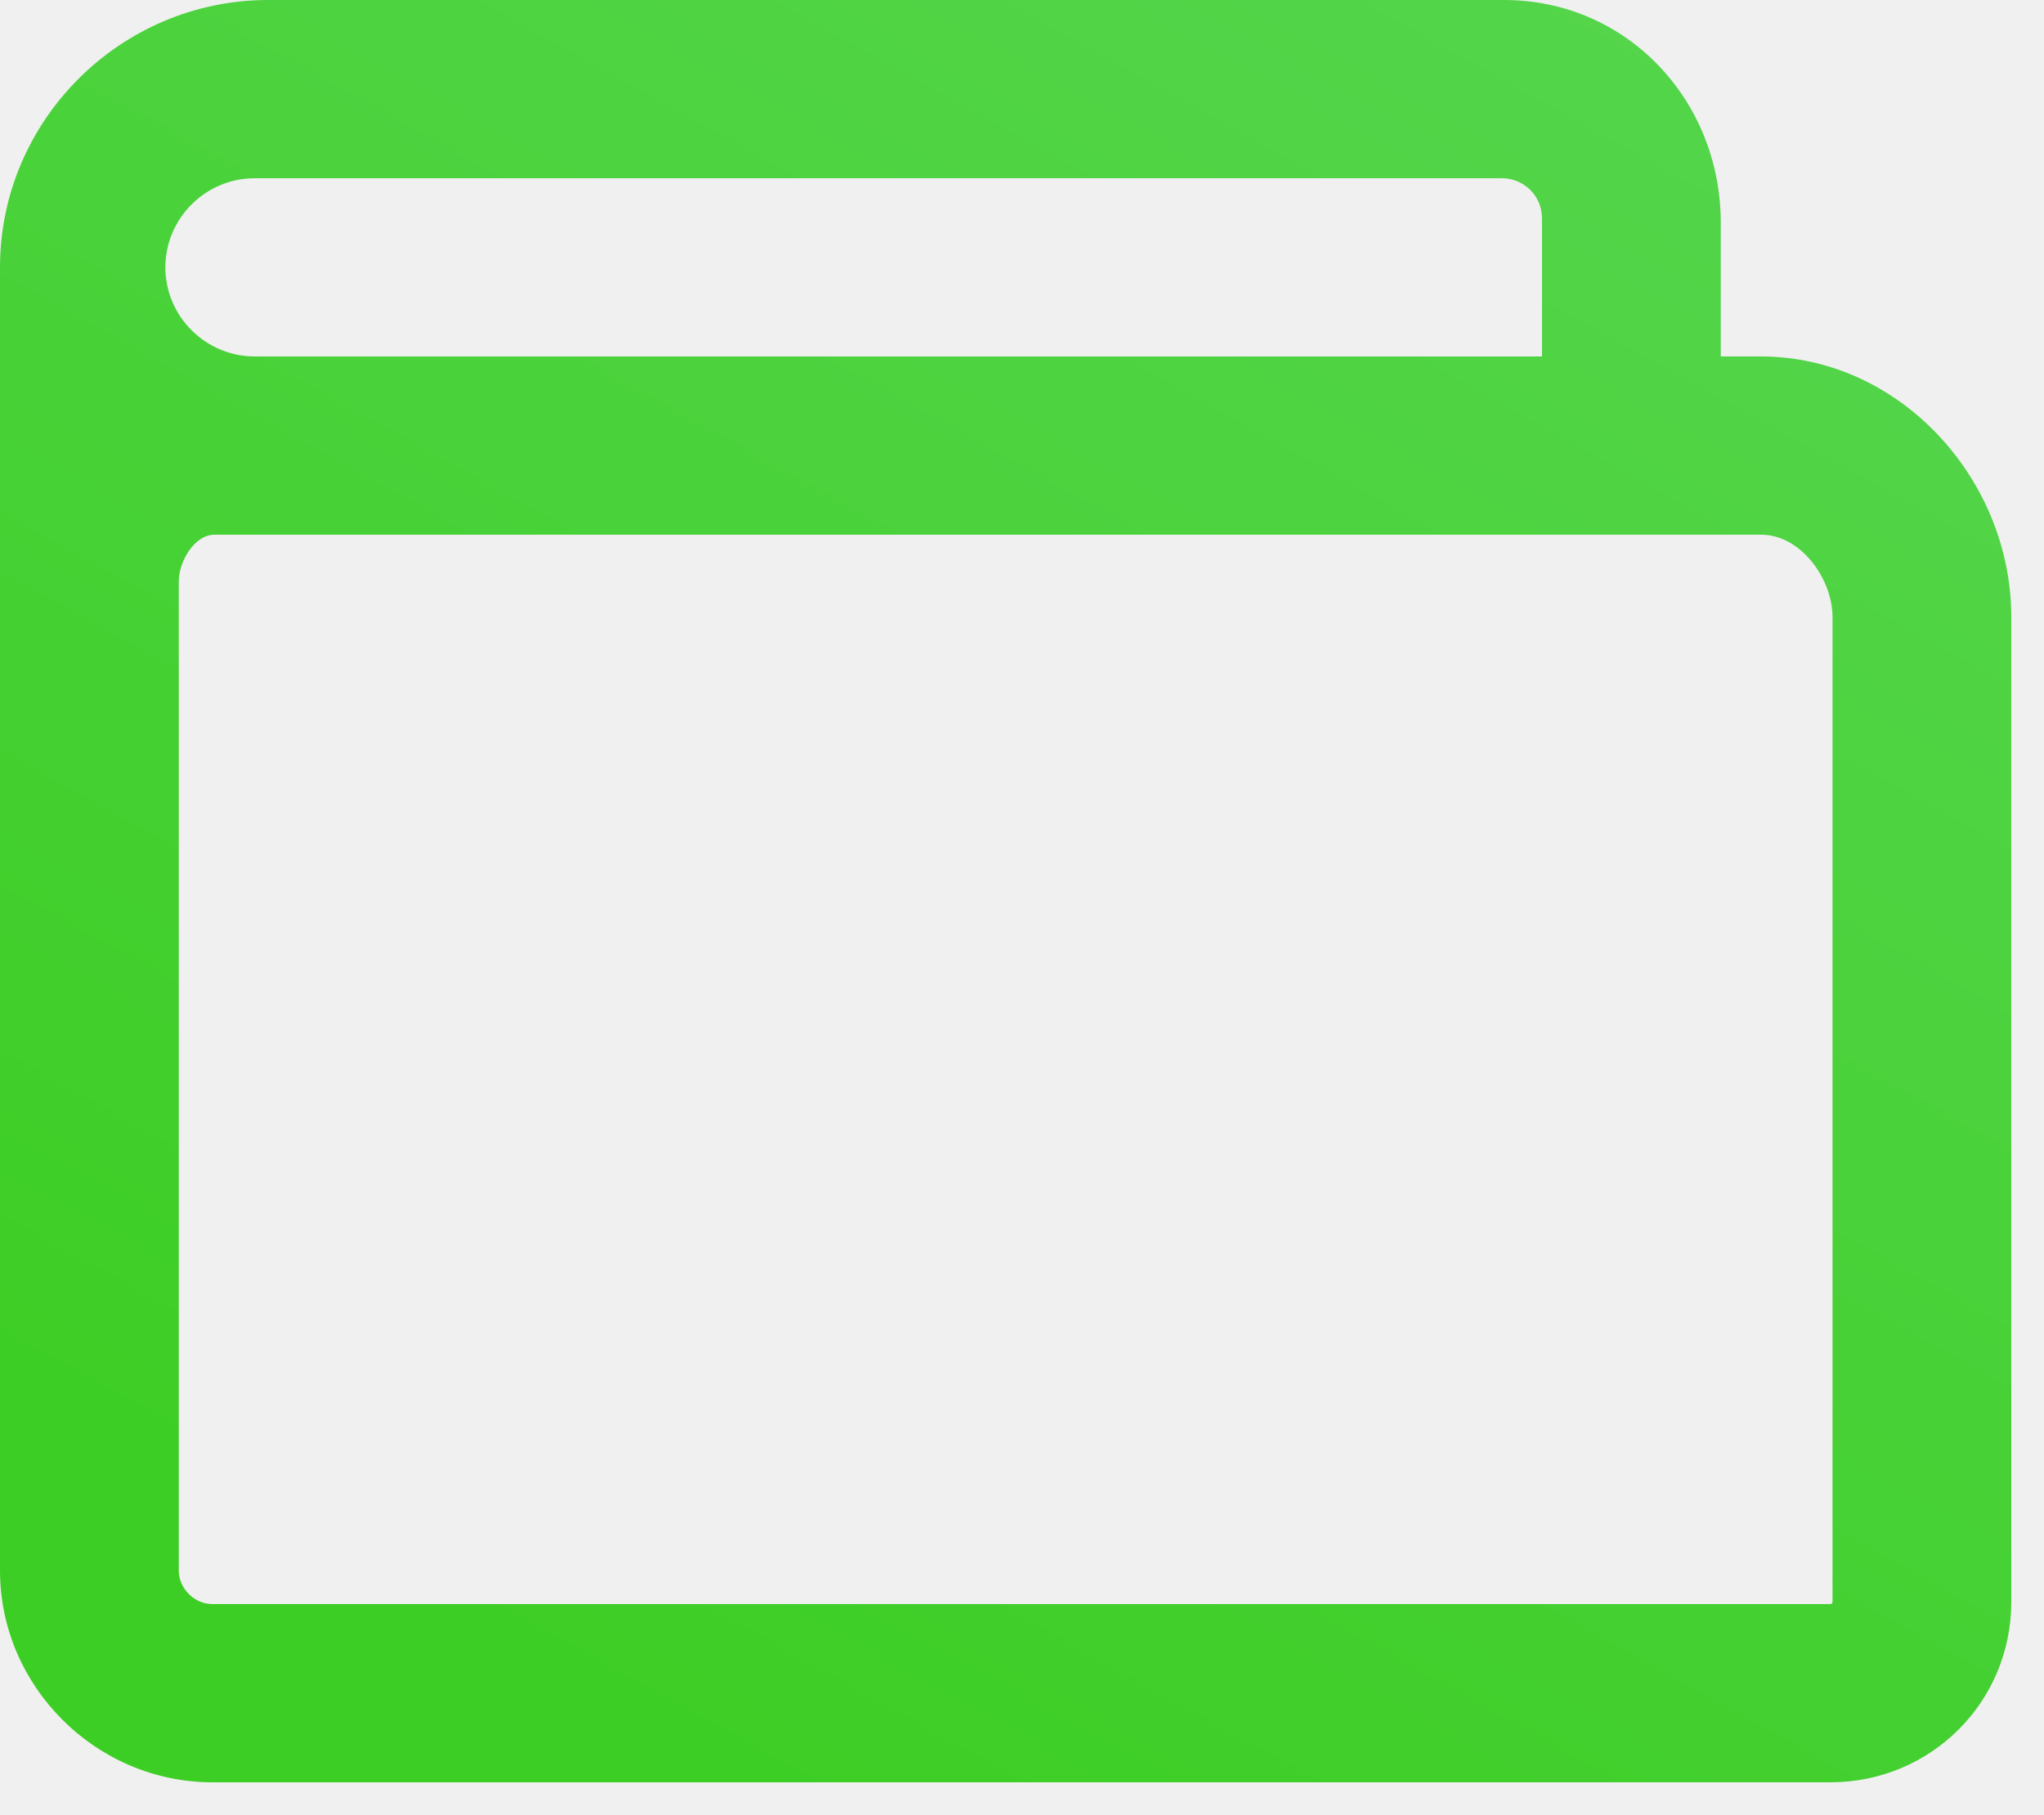
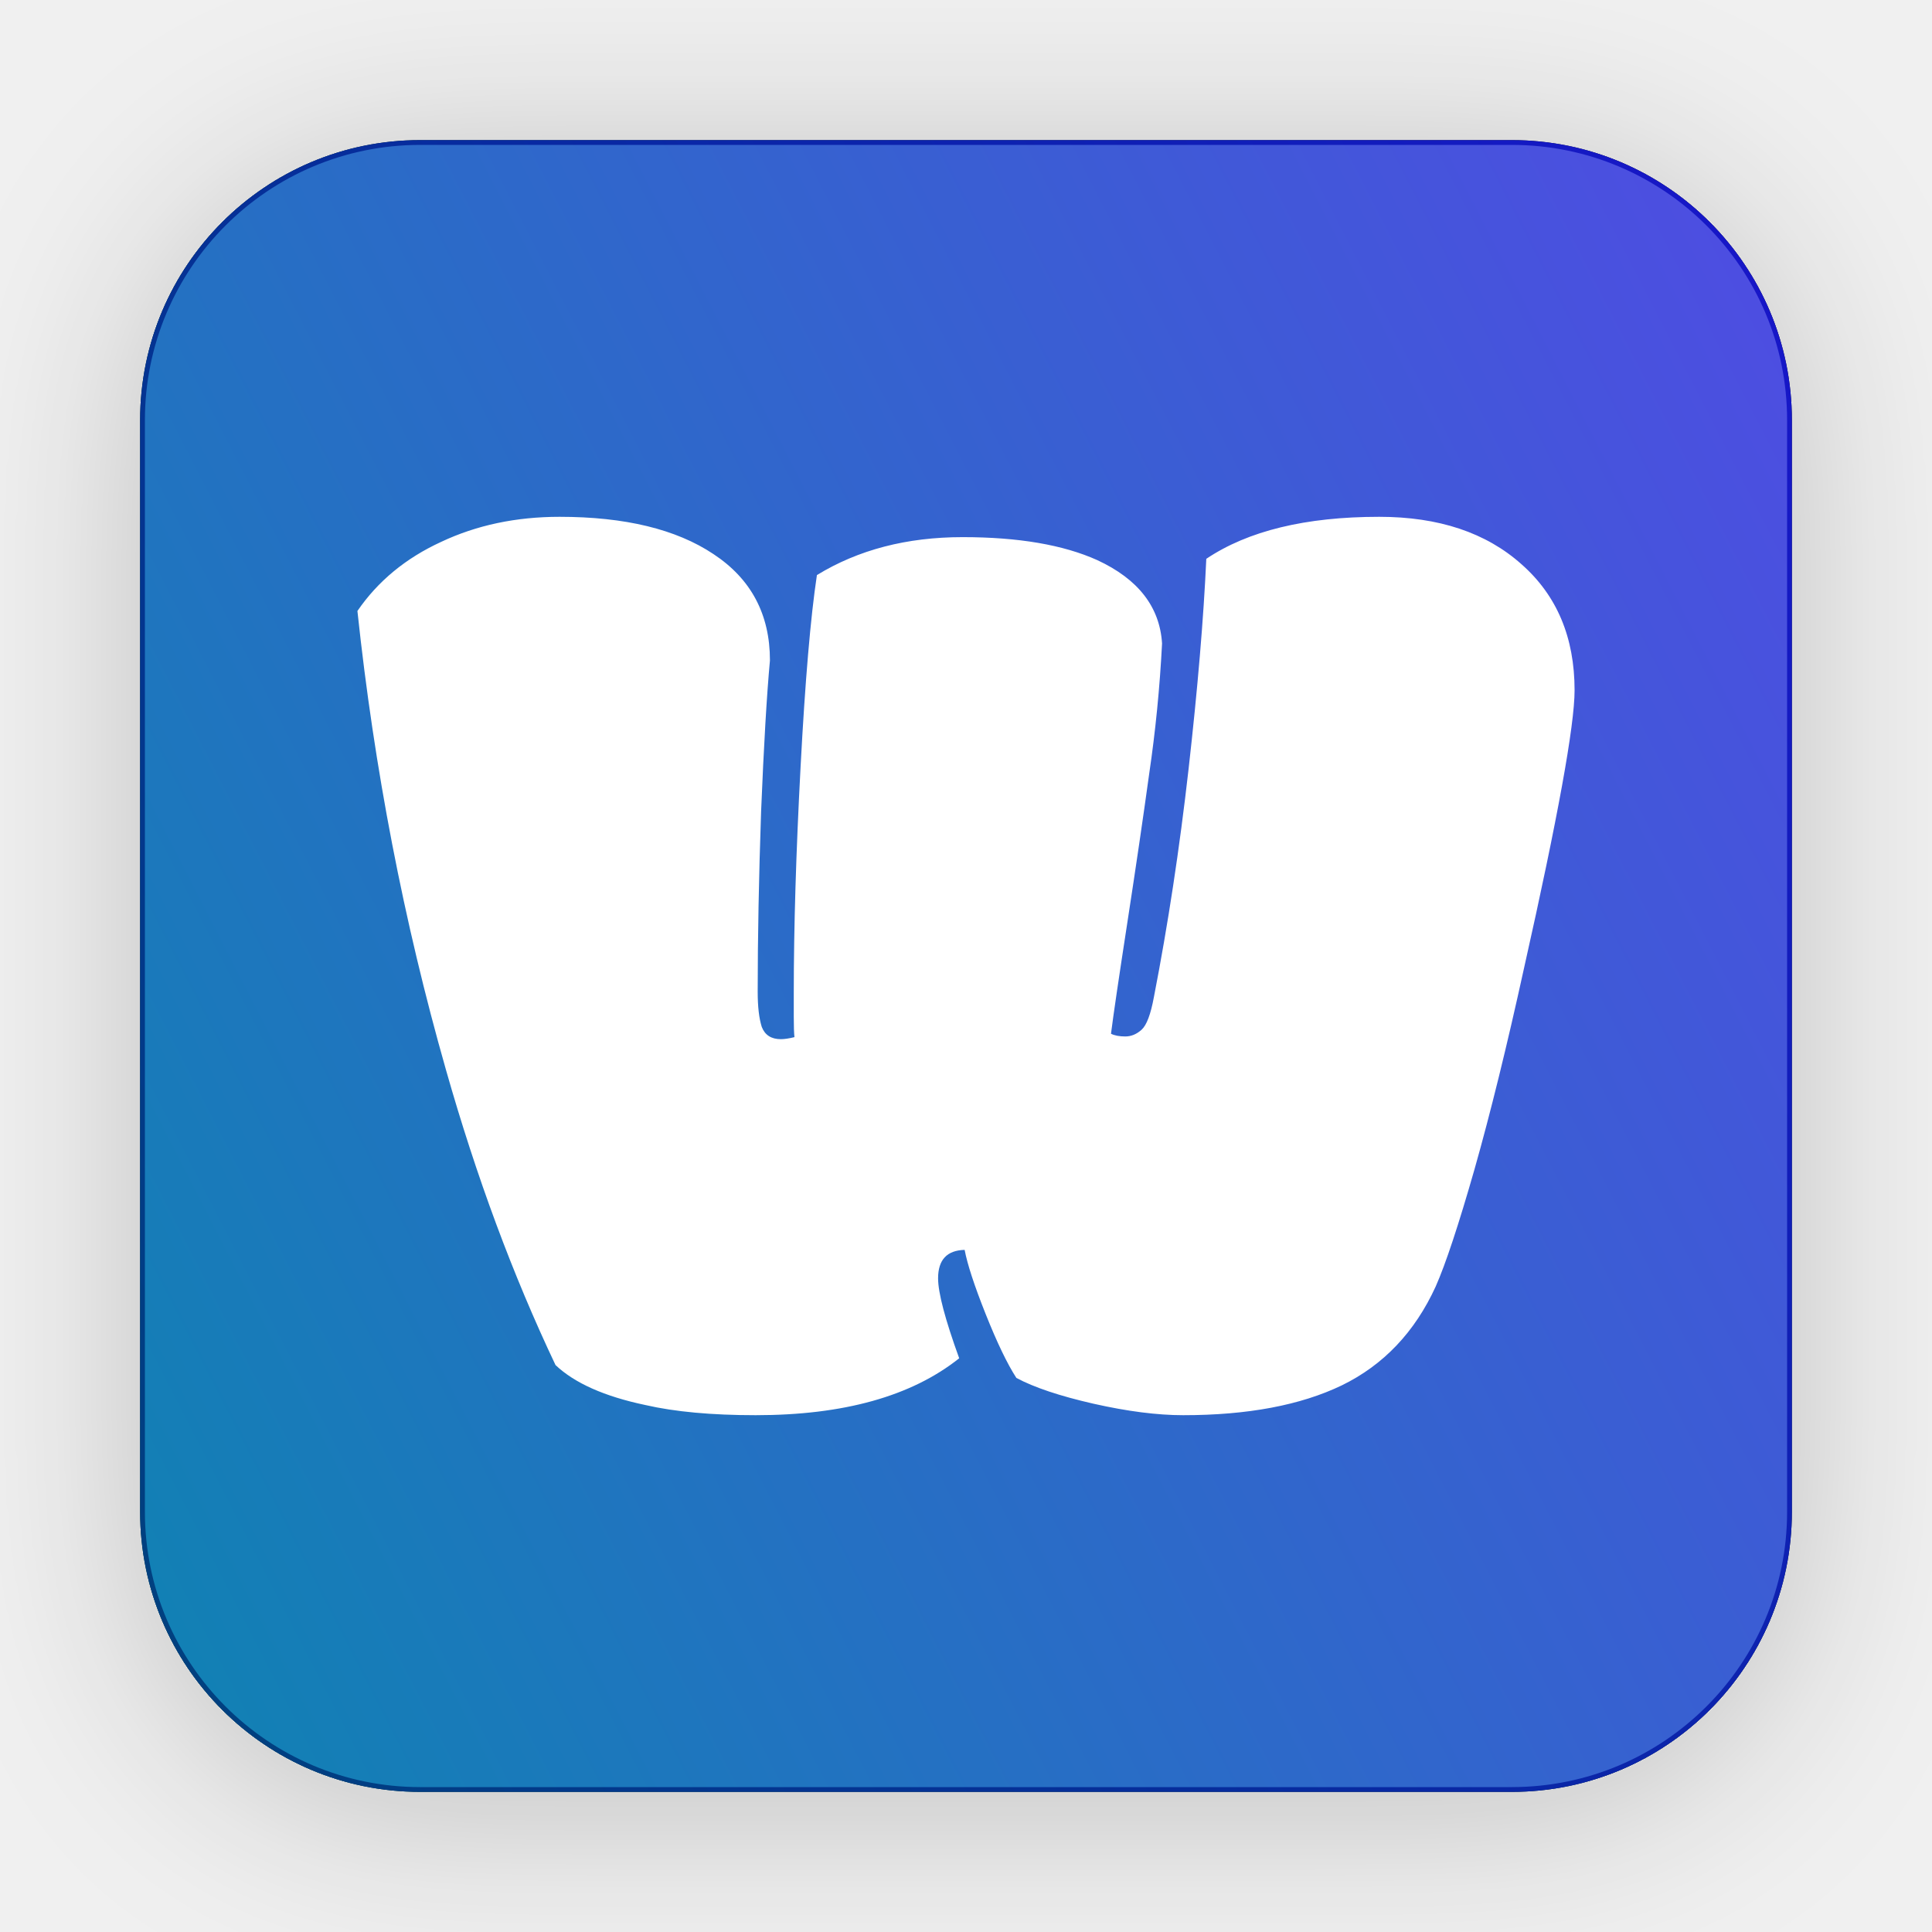
- <svg xmlns="http://www.w3.org/2000/svg" width="125" height="111" viewBox="0 0 125 111" fill="none">
-   <path d="M123 37.741V97.964C123 104.095 118.08 109 111.93 109H12.983C5.877 109 0 103.141 0 96.056V16.35C0 7.357 7.38 0 16.4 0H91.977C99.493 0 105.233 6.131 105.233 13.625V21.8H107.693C116.167 21.8 123 29.294 123 37.741ZM10.113 16.35C10.113 19.348 12.573 21.8 15.58 21.8H94.3V13.352C94.3 11.99 93.207 10.9 91.84 10.9H15.58C12.573 10.9 10.113 13.352 10.113 16.35ZM112.067 37.741C112.067 35.425 110.153 32.7 107.693 32.7H13.12C11.89 32.7 10.933 34.335 10.933 35.561V96.056C10.933 97.146 11.89 98.1 12.983 98.1H111.93C112.067 98.1 112.067 97.964 112.067 97.964V37.741Z" fill="url(#paint0_linear_3_14)" />
-   <path d="M175.278 94.928L159 37.781H172.139L181.556 77.488H182.029L192.418 37.781H203.668L214.03 77.572H214.53L223.947 37.781H237.086L220.808 94.928H209.085L198.251 57.565H197.807L187.001 94.928H175.278Z" fill="url(#paint1_linear_3_14)" />
-   <path d="M258.163 95.765C253.774 95.765 249.996 94.872 246.83 93.086C243.681 91.281 241.255 88.733 239.552 85.44C237.848 82.129 236.996 78.213 236.996 73.693C236.996 69.284 237.848 65.415 239.552 62.085C241.255 58.755 243.654 56.16 246.746 54.3C249.858 52.44 253.506 51.51 257.691 51.51C260.506 51.51 263.127 51.966 265.553 52.877C267.997 53.77 270.127 55.119 271.942 56.923C273.775 58.727 275.201 60.997 276.22 63.731C277.238 66.448 277.747 69.629 277.747 73.275V76.539H241.718V69.173H266.608C266.608 67.461 266.238 65.945 265.497 64.624C264.756 63.304 263.728 62.271 262.414 61.527C261.117 60.764 259.608 60.383 257.886 60.383C256.089 60.383 254.497 60.802 253.108 61.639C251.737 62.457 250.663 63.564 249.885 64.959C249.107 66.336 248.709 67.871 248.691 69.563V76.567C248.691 78.688 249.08 80.52 249.857 82.064C250.654 83.608 251.774 84.799 253.219 85.636C254.663 86.473 256.376 86.891 258.358 86.891C259.673 86.891 260.876 86.705 261.969 86.333C263.062 85.961 263.997 85.403 264.775 84.659C265.553 83.915 266.145 83.004 266.553 81.925L277.497 82.65C276.942 85.292 275.803 87.598 274.081 89.57C272.377 91.523 270.173 93.049 267.469 94.146C264.784 95.225 261.682 95.765 258.163 95.765Z" fill="url(#paint2_linear_3_14)" />
-   <path d="M285.692 94.928V37.781H297.526V59.267H297.887C298.406 58.114 299.156 56.942 300.137 55.751C301.137 54.542 302.434 53.538 304.026 52.738C305.637 51.919 307.637 51.51 310.026 51.51C313.138 51.51 316.008 52.328 318.638 53.965C321.268 55.584 323.369 58.03 324.944 61.304C326.518 64.559 327.305 68.642 327.305 73.553C327.305 78.334 326.536 82.371 324.999 85.664C323.481 88.938 321.406 91.421 318.777 93.114C316.165 94.788 313.239 95.625 309.999 95.625C307.702 95.625 305.748 95.244 304.137 94.481C302.545 93.718 301.239 92.76 300.22 91.607C299.202 90.435 298.424 89.254 297.887 88.063H297.359V94.928H285.692ZM297.276 73.498C297.276 76.046 297.628 78.269 298.332 80.167C299.035 82.064 300.054 83.543 301.387 84.603C302.721 85.645 304.341 86.166 306.248 86.166C308.174 86.166 309.804 85.636 311.138 84.575C312.471 83.496 313.48 82.008 314.165 80.111C314.869 78.195 315.221 75.99 315.221 73.498C315.221 71.024 314.878 68.847 314.193 66.968C313.508 65.09 312.499 63.62 311.165 62.56C309.832 61.499 308.193 60.969 306.248 60.969C304.322 60.969 302.693 61.481 301.359 62.504C300.045 63.527 299.035 64.978 298.332 66.857C297.628 68.736 297.276 70.949 297.276 73.498Z" fill="url(#paint3_linear_3_14)" />
-   <path d="M356.118 95.709C351.97 95.709 348.275 94.993 345.035 93.56C341.812 92.109 339.266 90.119 337.395 87.589C335.544 85.04 334.59 82.101 334.534 78.772H346.646C346.72 80.167 347.174 81.394 348.007 82.455C348.859 83.496 349.988 84.306 351.396 84.882C352.803 85.459 354.387 85.747 356.146 85.747C357.98 85.747 359.6 85.422 361.007 84.771C362.415 84.12 363.517 83.217 364.313 82.064C365.109 80.911 365.508 79.581 365.508 78.074C365.508 76.549 365.082 75.2 364.23 74.028C363.396 72.837 362.193 71.907 360.618 71.237C359.063 70.568 357.211 70.233 355.063 70.233H349.757V61.36H355.063C356.878 61.36 358.48 61.044 359.868 60.411C361.276 59.779 362.369 58.904 363.146 57.788C363.924 56.653 364.313 55.333 364.313 53.826C364.313 52.393 363.97 51.138 363.285 50.059C362.619 48.961 361.674 48.106 360.452 47.492C359.248 46.878 357.841 46.571 356.229 46.571C354.6 46.571 353.109 46.868 351.757 47.464C350.405 48.041 349.322 48.868 348.507 49.947C347.692 51.026 347.257 52.291 347.201 53.742H335.673C335.729 50.45 336.664 47.547 338.479 45.036C340.294 42.525 342.738 40.562 345.812 39.149C348.905 37.716 352.396 37 356.285 37C360.211 37 363.646 37.716 366.591 39.149C369.535 40.581 371.823 42.516 373.452 44.953C375.101 47.371 375.915 50.087 375.897 53.1C375.915 56.3 374.925 58.969 372.924 61.109C370.943 63.248 368.36 64.606 365.174 65.183V65.629C369.36 66.168 372.545 67.629 374.73 70.01C376.934 72.372 378.027 75.33 378.008 78.883C378.027 82.138 377.091 85.031 375.202 87.561C373.332 90.091 370.749 92.081 367.452 93.532C364.156 94.983 360.378 95.709 356.118 95.709Z" fill="url(#paint4_linear_3_14)" />
-   <path d="M404.87 111V52.068H416.537V59.267H417.065C417.584 58.114 418.334 56.942 419.315 55.751C420.315 54.542 421.611 53.538 423.204 52.738C424.815 51.919 426.815 51.51 429.204 51.51C432.316 51.51 435.186 52.328 437.816 53.965C440.445 55.584 442.547 58.03 444.122 61.304C445.696 64.559 446.483 68.642 446.483 73.553C446.483 78.334 445.714 82.371 444.177 85.664C442.659 88.938 440.584 91.421 437.955 93.114C435.343 94.788 432.417 95.625 429.177 95.625C426.88 95.625 424.926 95.244 423.315 94.481C421.723 93.718 420.417 92.76 419.398 91.607C418.38 90.435 417.602 89.254 417.065 88.063H416.704V111H404.87ZM416.454 73.498C416.454 76.046 416.806 78.269 417.509 80.167C418.213 82.064 419.232 83.543 420.565 84.603C421.899 85.645 423.519 86.166 425.426 86.166C427.352 86.166 428.982 85.636 430.316 84.575C431.649 83.496 432.658 82.008 433.343 80.111C434.047 78.195 434.399 75.99 434.399 73.498C434.399 71.024 434.056 68.847 433.371 66.968C432.686 65.09 431.677 63.62 430.343 62.56C429.01 61.499 427.371 60.969 425.426 60.969C423.5 60.969 421.871 61.481 420.537 62.504C419.223 63.527 418.213 64.978 417.509 66.857C416.806 68.736 416.454 70.949 416.454 73.498Z" fill="url(#paint5_linear_3_14)" />
-   <path d="M466.539 95.737C463.817 95.737 461.391 95.262 459.261 94.314C457.131 93.346 455.446 91.923 454.205 90.044C452.983 88.147 452.372 85.785 452.372 82.957C452.372 80.576 452.807 78.576 453.677 76.958C454.548 75.339 455.733 74.037 457.233 73.051C458.733 72.065 460.437 71.321 462.344 70.819C464.27 70.317 466.289 69.963 468.4 69.759C470.882 69.498 472.882 69.256 474.4 69.033C475.919 68.791 477.021 68.438 477.706 67.973C478.391 67.508 478.734 66.82 478.734 65.908V65.741C478.734 63.973 478.178 62.606 477.067 61.639C475.975 60.671 474.419 60.188 472.4 60.188C470.271 60.188 468.576 60.662 467.317 61.611C466.058 62.541 465.224 63.713 464.817 65.127L453.872 64.234C454.428 61.63 455.52 59.379 457.15 57.481C458.78 55.565 460.881 54.096 463.456 53.072C466.048 52.031 469.048 51.51 472.456 51.51C474.826 51.51 477.095 51.789 479.262 52.347C481.447 52.905 483.382 53.77 485.068 54.942C486.771 56.114 488.114 57.621 489.095 59.462C490.077 61.285 490.568 63.471 490.568 66.02V94.928H479.345V88.984H479.012C478.327 90.323 477.41 91.505 476.262 92.528C475.113 93.532 473.734 94.323 472.123 94.9C470.511 95.458 468.65 95.737 466.539 95.737ZM469.928 87.533C471.669 87.533 473.206 87.189 474.539 86.501C475.873 85.794 476.919 84.845 477.678 83.655C478.438 82.464 478.817 81.115 478.817 79.609V75.06C478.447 75.302 477.938 75.525 477.289 75.73C476.66 75.916 475.947 76.093 475.15 76.26C474.354 76.409 473.558 76.549 472.762 76.679C471.965 76.79 471.243 76.893 470.595 76.986C469.206 77.19 467.993 77.516 466.956 77.962C465.919 78.409 465.113 79.013 464.539 79.776C463.965 80.52 463.678 81.45 463.678 82.566C463.678 84.185 464.261 85.422 465.428 86.278C466.613 87.115 468.113 87.533 469.928 87.533Z" fill="url(#paint6_linear_3_14)" />
-   <path d="M505.527 111C504.027 111 502.619 110.879 501.304 110.637C500.008 110.414 498.934 110.126 498.082 109.772L500.749 100.899C502.138 101.327 503.388 101.559 504.499 101.597C505.628 101.634 506.601 101.373 507.416 100.815C508.249 100.257 508.925 99.308 509.443 97.969L510.138 96.155L494.832 52.068H507.277L516.11 83.543H516.555L525.472 52.068H538L521.416 99.56C520.62 101.866 519.536 103.875 518.166 105.587C516.814 107.317 515.101 108.647 513.027 109.577C510.953 110.526 508.453 111 505.527 111Z" fill="url(#paint7_linear_3_14)" />
+ <svg xmlns="http://www.w3.org/2000/svg" width="400" height="400" viewBox="0 0 400 400" fill="none">
+   <g clip-path="url(#clip0_94_68)">
+     <g filter="url(#filter0_d_94_68)">
+       <rect x="29" y="29" width="342" height="342" rx="58" fill="url(#paint0_linear_94_68)" />
+       <rect x="29.5" y="29.5" width="341" height="341" rx="57.5" stroke="black" style="mix-blend-mode:soft-light" />
+     </g>
+     <path d="M156.45 293C147.336 293 139.725 292.299 133.617 290.896C125.161 289.119 118.96 286.36 115.013 282.62C106.181 264.011 98.618 243.624 92.322 221.462C83.584 190.789 77.477 159.134 74 126.498C78.228 120.326 84.007 115.557 91.336 112.19C98.664 108.73 106.839 107 115.859 107C129.389 107 140.007 109.572 147.711 114.715C155.51 119.858 159.409 127.199 159.409 136.738C158.752 143.845 158.141 154.271 157.577 168.018C157.107 181.765 156.872 194.202 156.872 205.33C156.872 208.416 157.154 210.848 157.718 212.624C158.376 214.308 159.691 215.149 161.664 215.149C162.416 215.149 163.356 215.009 164.483 214.728C164.389 213.887 164.342 212.484 164.342 210.52V205.611C164.342 192.051 164.812 176.434 165.752 158.76C166.691 140.992 167.819 127.76 169.134 119.063C177.685 113.827 187.738 111.208 199.295 111.208C210.852 111.208 220.154 112.798 227.201 115.977C235.658 119.905 240.121 125.656 240.591 133.231C240.121 142.395 239.228 151.419 237.913 160.303C236.691 169.187 235.188 179.427 233.403 191.023C231.617 202.618 230.49 210.287 230.02 214.027C230.772 214.401 231.758 214.588 232.98 214.588C234.201 214.588 235.329 214.121 236.362 213.186C237.396 212.25 238.242 210.006 238.899 206.452C241.812 191.49 244.208 175.733 246.087 159.181C247.966 142.535 249.188 128.041 249.752 115.697C258.396 109.899 270.329 107 285.55 107C297.859 107 307.678 110.273 315.007 116.819C322.336 123.271 326 131.968 326 142.909C326 150.204 322.524 169.327 315.57 200.281C312 216.552 308.57 230.486 305.282 242.081C301.993 253.584 299.315 261.673 297.248 266.348C292.926 275.793 286.443 282.62 277.799 286.828C269.248 290.943 258.302 293 244.96 293C239.604 293 233.403 292.205 226.356 290.615C219.403 289.026 214.094 287.249 210.43 285.285C208.55 282.386 206.436 277.991 204.087 272.1C201.738 266.208 200.282 261.766 199.718 258.774C196.054 258.867 194.221 260.831 194.221 264.665C194.221 267.658 195.678 273.175 198.591 281.217C188.725 289.072 174.678 293 156.45 293Z" fill="white" />
+   </g>
  <defs>
-     <linearGradient id="paint0_linear_3_14" x1="33" y1="102.5" x2="169.19" y2="-143.205" gradientUnits="userSpaceOnUse">
-       <stop stop-color="#3DCE25" />
-       <stop offset="1" stop-color="#72DE7D" />
+     <filter id="filter0_d_94_68" x="-11" y="-7" width="422" height="422" filterUnits="userSpaceOnUse" color-interpolation-filters="sRGB">
+       <feFlood flood-opacity="0" result="BackgroundImageFix" />
+       <feColorMatrix in="SourceAlpha" type="matrix" values="0 0 0 0 0 0 0 0 0 0 0 0 0 0 0 0 0 0 127 0" result="hardAlpha" />
+       <feOffset dy="4" />
+       <feGaussianBlur stdDeviation="20" />
+       <feComposite in2="hardAlpha" operator="out" />
+       <feColorMatrix type="matrix" values="0 0 0 0 0 0 0 0 0 0 0 0 0 0 0 0 0 0 0.2 0" />
+       <feBlend mode="normal" in2="BackgroundImageFix" result="effect1_dropShadow_94_68" />
+       <feBlend mode="normal" in="SourceGraphic" in2="effect1_dropShadow_94_68" result="shape" />
+     </filter>
+     <linearGradient id="paint0_linear_94_68" x1="371" y1="37.205" x2="-37.882" y2="247.334" gradientUnits="userSpaceOnUse">
+       <stop stop-color="#4F4CE3" />
+       <stop offset="0.98" stop-color="#1082B3" />
    </linearGradient>
-     <linearGradient id="paint1_linear_3_14" x1="33" y1="102.5" x2="169.19" y2="-143.205" gradientUnits="userSpaceOnUse">
-       <stop stop-color="#3DCE25" />
-       <stop offset="1" stop-color="#72DE7D" />
-     </linearGradient>
-     <linearGradient id="paint2_linear_3_14" x1="33" y1="102.5" x2="169.19" y2="-143.205" gradientUnits="userSpaceOnUse">
-       <stop stop-color="#3DCE25" />
-       <stop offset="1" stop-color="#72DE7D" />
-     </linearGradient>
-     <linearGradient id="paint3_linear_3_14" x1="33" y1="102.5" x2="169.19" y2="-143.205" gradientUnits="userSpaceOnUse">
-       <stop stop-color="#3DCE25" />
-       <stop offset="1" stop-color="#72DE7D" />
-     </linearGradient>
-     <linearGradient id="paint4_linear_3_14" x1="33" y1="102.5" x2="169.19" y2="-143.205" gradientUnits="userSpaceOnUse">
-       <stop stop-color="#3DCE25" />
-       <stop offset="1" stop-color="#72DE7D" />
-     </linearGradient>
-     <linearGradient id="paint5_linear_3_14" x1="33" y1="102.5" x2="169.19" y2="-143.205" gradientUnits="userSpaceOnUse">
-       <stop stop-color="#3DCE25" />
-       <stop offset="1" stop-color="#72DE7D" />
-     </linearGradient>
-     <linearGradient id="paint6_linear_3_14" x1="33" y1="102.5" x2="169.19" y2="-143.205" gradientUnits="userSpaceOnUse">
-       <stop stop-color="#3DCE25" />
-       <stop offset="1" stop-color="#72DE7D" />
-     </linearGradient>
-     <linearGradient id="paint7_linear_3_14" x1="33" y1="102.5" x2="169.19" y2="-143.205" gradientUnits="userSpaceOnUse">
-       <stop stop-color="#3DCE25" />
-       <stop offset="1" stop-color="#72DE7D" />
-     </linearGradient>
+     <clipPath id="clip0_94_68">
+       <rect width="400" height="400" fill="white" />
+     </clipPath>
  </defs>
</svg>
